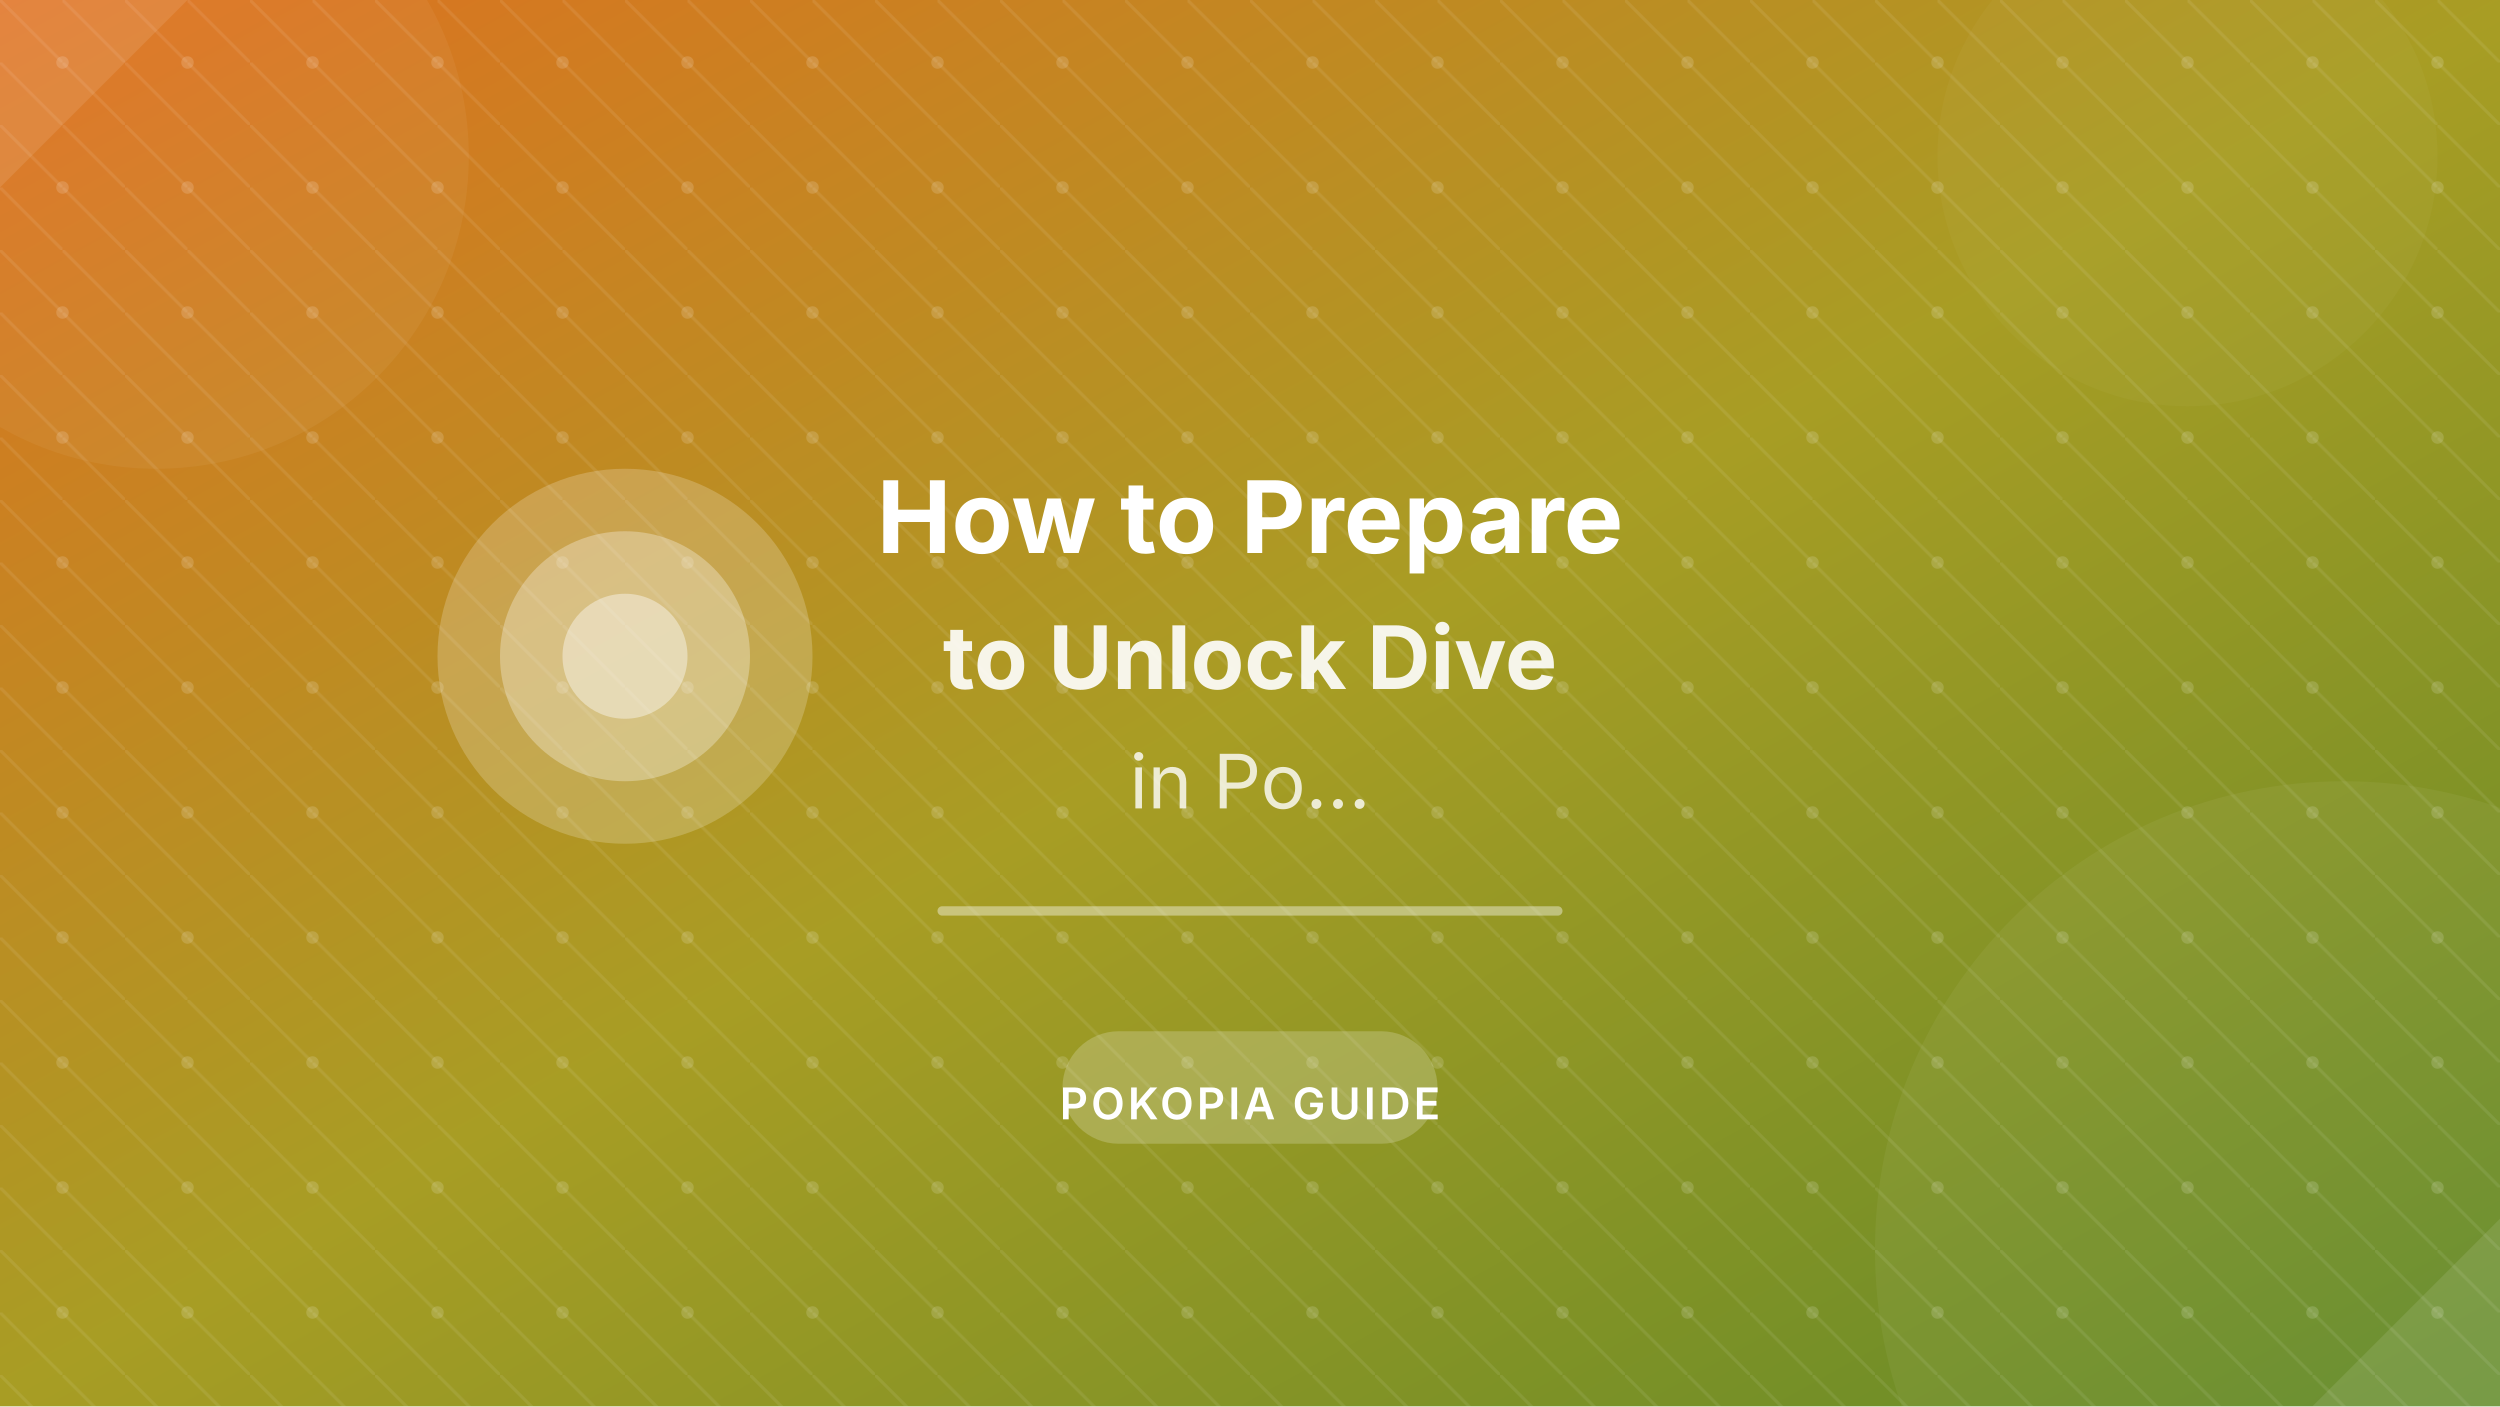
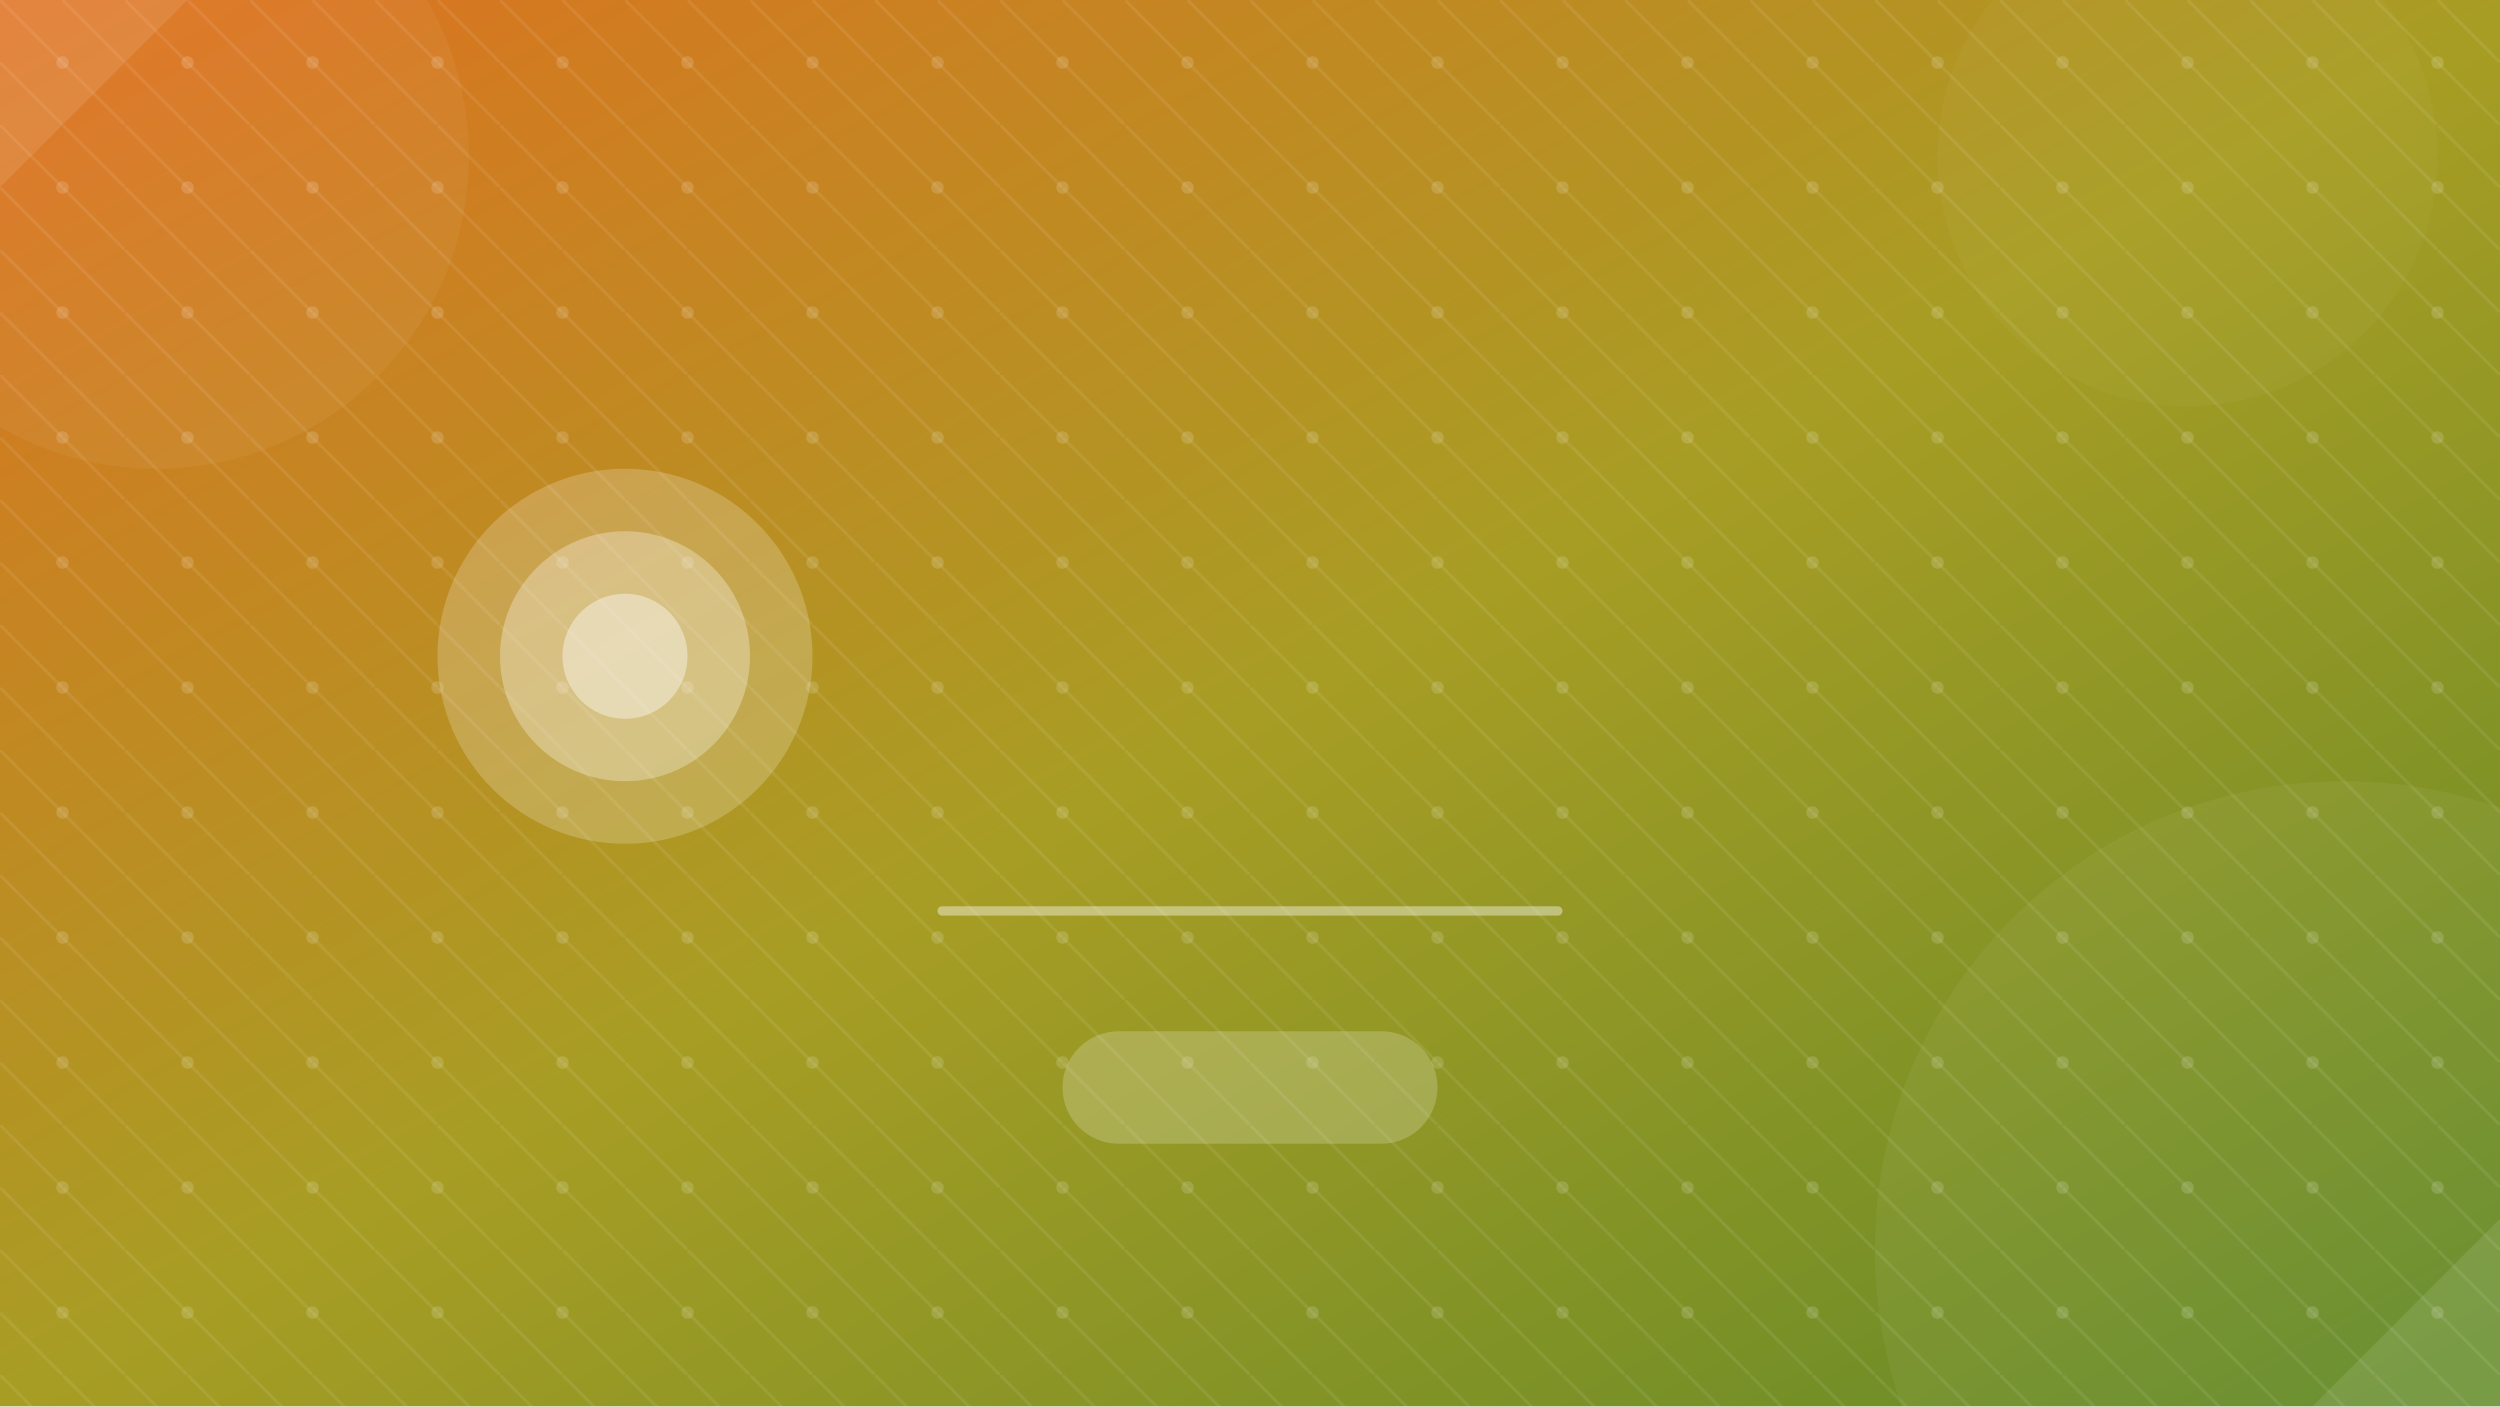
<svg xmlns="http://www.w3.org/2000/svg" width="800" height="450">
  <defs>
    <linearGradient id="bg" x1="0%" y1="0%" x2="100%" y2="100%">
      <stop offset="0%" style="stop-color:hsl(25,75%,50%);stop-opacity:1" />
      <stop offset="50%" style="stop-color:hsl(55,65%,40%);stop-opacity:1" />
      <stop offset="100%" style="stop-color:hsl(85,55%,35%);stop-opacity:1" />
    </linearGradient>
    <pattern id="dots" x="0" y="0" width="40" height="40" patternUnits="userSpaceOnUse">
      <circle cx="20" cy="20" r="2" fill="rgba(255,255,255,0.15)" />
    </pattern>
    <pattern id="lines" x="0" y="0" width="20" height="20" patternUnits="userSpaceOnUse">
      <line x1="0" y1="0" x2="20" y2="20" stroke="rgba(255,255,255,0.08)" stroke-width="1" />
    </pattern>
  </defs>
  <rect width="800" height="450" fill="url(#bg)" />
  <rect width="800" height="450" fill="url(#dots)" />
  <rect width="800" height="450" fill="url(#lines)" />
  <circle cx="50" cy="50" r="100" fill="rgba(255,255,255,0.05)" />
  <circle cx="750" cy="400" r="150" fill="rgba(255,255,255,0.05)" />
  <circle cx="700" cy="50" r="80" fill="rgba(255,255,255,0.03)" />
  <g transform="translate(0, 30)">
    <circle cx="200" cy="180" r="60" fill="rgba(255,255,255,0.2)" />
    <circle cx="200" cy="180" r="40" fill="rgba(255,255,255,0.3)" />
    <circle cx="200" cy="180" r="20" fill="rgba(255,255,255,0.4)" />
  </g>
-   <text x="400" y="165" font-family="system-ui, -apple-system, BlinkMacSystemFont, sans-serif" font-size="32" font-weight="bold" fill="white" text-anchor="middle" dominant-baseline="middle" style="text-shadow: 0 2px 8px rgba(0,0,0,0.3)">
-     How to Prepare
-   </text>
-   <text x="400" y="210" font-family="system-ui, -apple-system, BlinkMacSystemFont, sans-serif" font-size="28" font-weight="bold" fill="white" text-anchor="middle" dominant-baseline="middle" style="text-shadow: 0 2px 8px rgba(0,0,0,0.3)" opacity="0.9">
-     to Unlock Dive
-   </text>
-   <text x="400" y="250" font-family="system-ui, -apple-system, BlinkMacSystemFont, sans-serif" font-size="24" fill="rgba(255,255,255,0.8)" text-anchor="middle" dominant-baseline="middle" style="text-shadow: 0 2px 4px rgba(0,0,0,0.2)">
-     in Po...
-   </text>
  <rect x="300" y="290" width="200" height="3" rx="1.5" fill="rgba(255,255,255,0.4)" />
  <rect x="340" y="330" width="120" height="36" rx="18" fill="rgba(255,255,255,0.2)" />
-   <text x="400" y="353" font-family="system-ui, -apple-system, sans-serif" font-size="14" font-weight="600" fill="white" text-anchor="middle" dominant-baseline="middle" letter-spacing="1">
-     POKOPIA GUIDE
-   </text>
  <path d="M0 0 L60 0 L0 60 Z" fill="rgba(255,255,255,0.1)" />
  <path d="M800 450 L740 450 L800 390 Z" fill="rgba(255,255,255,0.1)" />
</svg>
